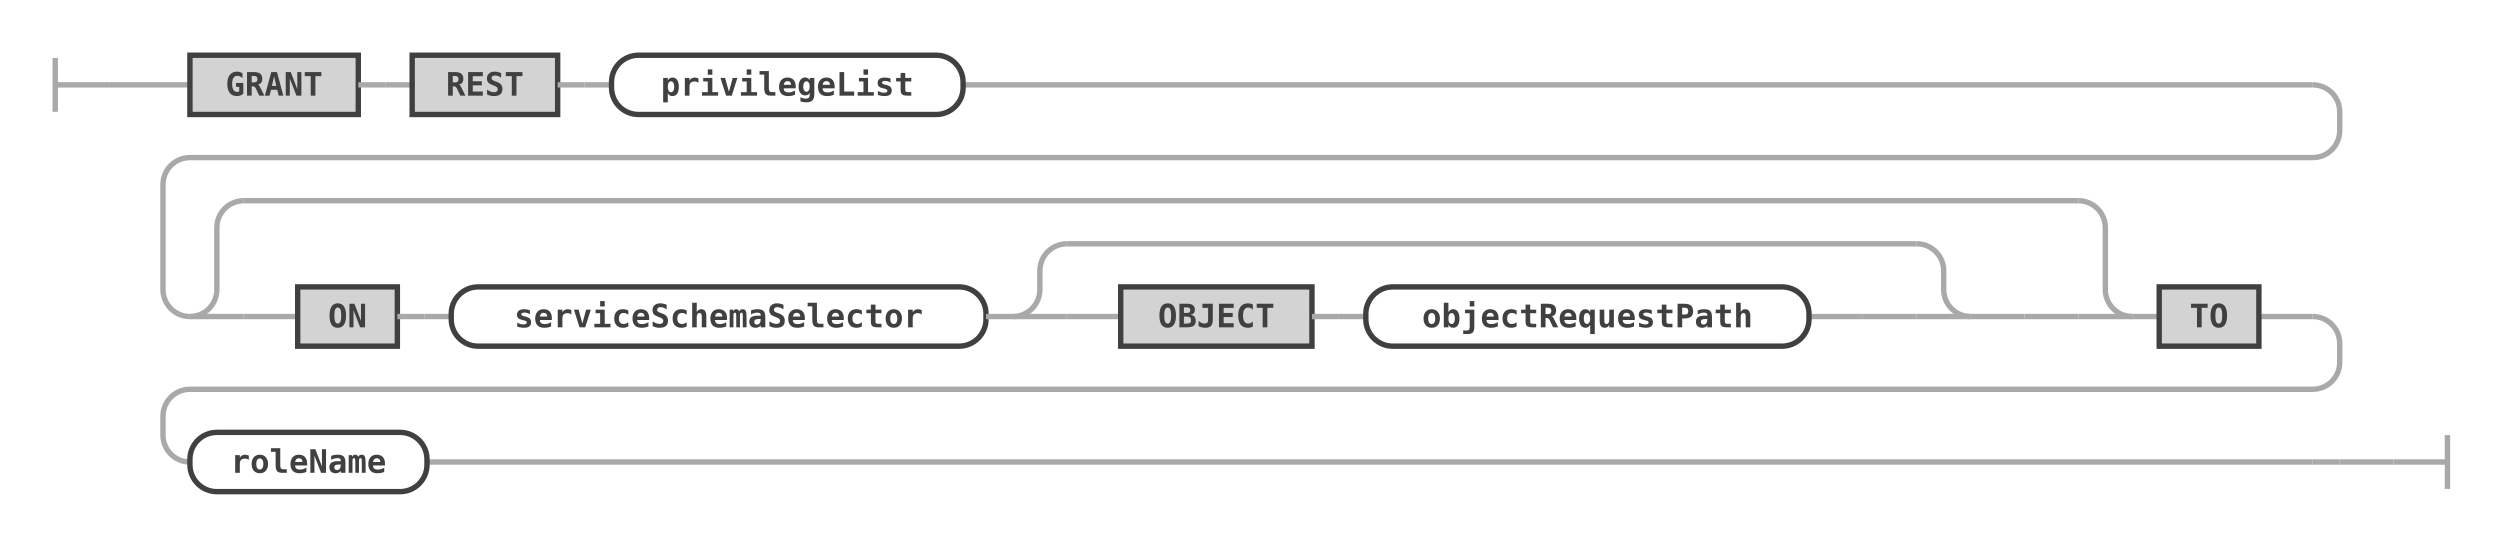
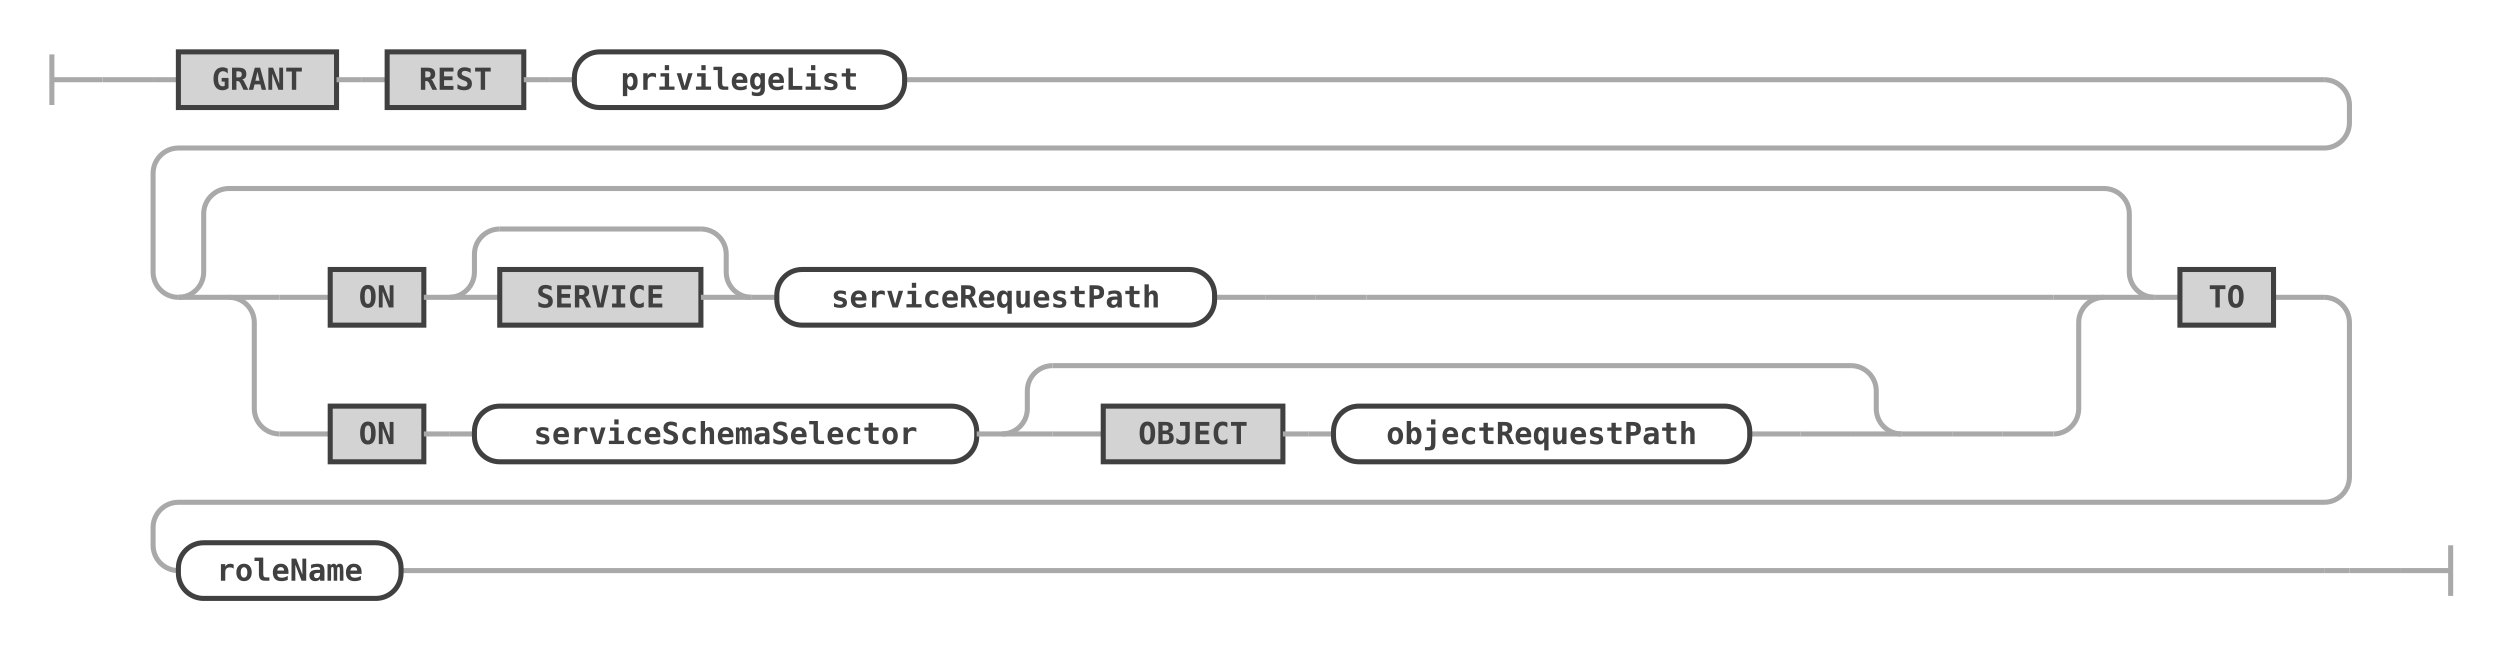
- <svg xmlns="http://www.w3.org/2000/svg" class="railroad-diagram" width="928" height="201" viewBox="0 0 928 201" id="grantRestPrivilegeStatement">
+ <svg xmlns="http://www.w3.org/2000/svg" class="railroad-diagram" width="988" height="255" viewBox="0 0 988 255" id="grantRestPrivilegeStatement">
  <g transform="translate(.5 .5)">
    <g>
      <path d="M20 21v20m0 -10h20" />
    </g>
    <g>
      <path d="M40 31h0" />
-       <path d="M888 171h0" />
+       <path d="M948 225h0" />
      <path d="M40 31h20" />
      <g>
        <path d="M60 31h0" />
        <path d="M60 31h10" />
        <g>
          <path d="M70 31h0" />
-           <path d="M357 31h501" />
+           <path d="M357 31h561" />
          <g class="terminal ">
            <path d="M70 31h0" />
            <path d="M132.5 31h0" />
            <rect x="70" y="20" width="62.5" height="22" />
            <text x="101.25" y="35">GRANT</text>
          </g>
          <path d="M132.5 31h10" />
          <path d="M142.5 31h10" />
          <g class="terminal ">
            <path d="M152.5 31h0" />
            <path d="M206.5 31h0" />
            <rect x="152.5" y="20" width="54" height="22" />
            <text x="179.5" y="35">REST</text>
          </g>
          <path d="M206.5 31h10" />
          <path d="M216.5 31h10" />
          <g class="non-terminal ">
            <path d="M226.5 31h0" />
            <path d="M357 31h0" />
            <rect x="226.5" y="20" width="130.5" height="22" rx="10" ry="10" />
            <text x="291.75" y="35">privilegeList</text>
          </g>
        </g>
-         <path d="M858 31a10 10 0 0 1 10 10v7a10 10 0 0 1 -10 10h-788a10 10 0 0 0 -10 10v39a10 10 0 0 0 10 10" />
+         <path d="M918 31a10 10 0 0 1 10 10v7a10 10 0 0 1 -10 10h-848a10 10 0 0 0 -10 10v39a10 10 0 0 0 10 10" />
        <g>
          <path d="M70 117h0" />
-           <path d="M838 117h20" />
+           <path d="M898 117h20" />
          <g>
            <path d="M70 117h0" />
-             <path d="M791 117h0" />
+             <path d="M851 117h0" />
            <path d="M70 117a10 10 0 0 0 10 -10v-23a10 10 0 0 1 10 -10" />
            <g>
-               <path d="M90 74h681" />
+               <path d="M90 74h741" />
            </g>
-             <path d="M771 74a10 10 0 0 1 10 10v23a10 10 0 0 0 10 10" />
+             <path d="M831 74a10 10 0 0 1 10 10v23a10 10 0 0 0 10 10" />
            <path d="M70 117h20" />
            <g>
              <path d="M90 117h0" />
-               <path d="M771 117h0" />
+               <path d="M831 117h0" />
              <path d="M90 117h20" />
              <g>
                <path d="M110 117h0" />
                <g>
                  <path d="M110 117h0" />
-                   <path d="M731 117h20" />
-                   <g class="terminal ">
+                   <path d="M519.5 117h20" />
+                   <g>
                    <path d="M110 117h0" />
-                     <path d="M147 117h0" />
-                     <rect x="110" y="106" width="37" height="22" />
-                     <text x="128.5" y="121">ON</text>
-                   </g>
-                   <path d="M147 117h10" />
-                   <path d="M157 117h10" />
-                   <g class="non-terminal ">
-                     <path d="M167 117h0" />
-                     <path d="M365.5 117h0" />
-                     <rect x="167" y="106" width="198.5" height="22" rx="10" ry="10" />
-                     <text x="266.25" y="121">serviceSchemaSelector</text>
-                   </g>
-                   <path d="M365.5 117h10" />
-                   <g>
-                     <path d="M375.5 117h0" />
-                     <path d="M731 117h0" />
-                     <path d="M375.5 117a10 10 0 0 0 10 -10v-7a10 10 0 0 1 10 -10" />
+                     <path d="M519.5 117h0" />
+                     <path d="M110 117h20" />
                    <g>
-                       <path d="M395.5 90h315.5" />
+                       <path d="M130 117h0" />
+                       <g>
+                         <path d="M130 117h0" />
+                         <path d="M479.5 117h20" />
+                         <g class="terminal ">
+                           <path d="M130 117h0" />
+                           <path d="M167 117h0" />
+                           <rect x="130" y="106" width="37" height="22" />
+                           <text x="148.5" y="121">ON</text>
+                         </g>
+                         <path d="M167 117h10" />
+                         <g>
+                           <path d="M177 117h0" />
+                           <path d="M296.5 117h0" />
+                           <path d="M177 117a10 10 0 0 0 10 -10v-7a10 10 0 0 1 10 -10" />
+                           <g>
+                             <path d="M197 90h79.5" />
+                           </g>
+                           <path d="M276.5 90a10 10 0 0 1 10 10v7a10 10 0 0 0 10 10" />
+                           <path d="M177 117h20" />
+                           <g class="terminal ">
+                             <path d="M197 117h0" />
+                             <path d="M276.5 117h0" />
+                             <rect x="197" y="106" width="79.5" height="22" />
+                             <text x="236.75" y="121">SERVICE</text>
+                           </g>
+                           <path d="M276.5 117h20" />
+                         </g>
+                         <path d="M296.5 117h10" />
+                         <g class="non-terminal ">
+                           <path d="M306.5 117h0" />
+                           <path d="M479.5 117h0" />
+                           <rect x="306.5" y="106" width="173" height="22" rx="10" ry="10" />
+                           <text x="393" y="121">serviceRequestPath</text>
+                         </g>
+                       </g>
+                       <path d="M499.5 117h0" />
                    </g>
-                     <path d="M711 90a10 10 0 0 1 10 10v7a10 10 0 0 0 10 10" />
-                     <path d="M375.5 117h20" />
-                     <g>
-                       <path d="M395.5 117h0" />
-                       <path d="M711 117h0" />
-                       <path d="M395.5 117h20" />
-                       <g>
-                         <path d="M415.5 117h0" />
-                         <g>
-                           <path d="M415.5 117h0" />
-                           <path d="M671 117h20" />
-                           <g class="terminal ">
-                             <path d="M415.5 117h0" />
-                             <path d="M486.5 117h0" />
-                             <rect x="415.5" y="106" width="71" height="22" />
-                             <text x="451" y="121">OBJECT</text>
-                           </g>
-                           <path d="M486.5 117h10" />
-                           <path d="M496.5 117h10" />
-                           <g class="non-terminal ">
-                             <path d="M506.5 117h0" />
-                             <path d="M671 117h0" />
-                             <rect x="506.5" y="106" width="164.5" height="22" rx="10" ry="10" />
-                             <text x="588.75" y="121">objectRequestPath</text>
-                           </g>
-                         </g>
-                         <path d="M691 117h0" />
-                       </g>
-                       <path d="M691 117h20" />
-                     </g>
-                     <path d="M711 117h20" />
+                     <path d="M499.5 117h20" />
                  </g>
                </g>
-                 <path d="M751 117h0" />
+                 <path d="M539.5 117h271.5" />
              </g>
-               <path d="M751 117h20" />
+               <path d="M811 117h20" />
+               <path d="M90 117a10 10 0 0 1 10 10v34a10 10 0 0 0 10 10" />
+               <g>
+                 <path d="M110 171h0" />
+                 <g>
+                   <path d="M110 171h0" />
+                   <path d="M791 171h20" />
+                   <g>
+                     <path d="M110 171h0" />
+                     <path d="M791 171h0" />
+                     <path d="M110 171h20" />
+                     <g>
+                       <path d="M130 171h0" />
+                       <g>
+                         <path d="M130 171h0" />
+                         <path d="M751 171h20" />
+                         <g class="terminal ">
+                           <path d="M130 171h0" />
+                           <path d="M167 171h0" />
+                           <rect x="130" y="160" width="37" height="22" />
+                           <text x="148.5" y="175">ON</text>
+                         </g>
+                         <path d="M167 171h10" />
+                         <path d="M177 171h10" />
+                         <g class="non-terminal ">
+                           <path d="M187 171h0" />
+                           <path d="M385.5 171h0" />
+                           <rect x="187" y="160" width="198.5" height="22" rx="10" ry="10" />
+                           <text x="286.25" y="175">serviceSchemaSelector</text>
+                         </g>
+                         <path d="M385.5 171h10" />
+                         <g>
+                           <path d="M395.5 171h0" />
+                           <path d="M751 171h0" />
+                           <path d="M395.5 171a10 10 0 0 0 10 -10v-7a10 10 0 0 1 10 -10" />
+                           <g>
+                             <path d="M415.5 144h315.5" />
+                           </g>
+                           <path d="M731 144a10 10 0 0 1 10 10v7a10 10 0 0 0 10 10" />
+                           <path d="M395.5 171h20" />
+                           <g>
+                             <path d="M415.5 171h0" />
+                             <path d="M731 171h0" />
+                             <path d="M415.5 171h20" />
+                             <g>
+                               <path d="M435.5 171h0" />
+                               <g>
+                                 <path d="M435.5 171h0" />
+                                 <path d="M691 171h20" />
+                                 <g class="terminal ">
+                                   <path d="M435.5 171h0" />
+                                   <path d="M506.5 171h0" />
+                                   <rect x="435.5" y="160" width="71" height="22" />
+                                   <text x="471" y="175">OBJECT</text>
+                                 </g>
+                                 <path d="M506.5 171h10" />
+                                 <path d="M516.5 171h10" />
+                                 <g class="non-terminal ">
+                                   <path d="M526.5 171h0" />
+                                   <path d="M691 171h0" />
+                                   <rect x="526.5" y="160" width="164.5" height="22" rx="10" ry="10" />
+                                   <text x="608.75" y="175">objectRequestPath</text>
+                                 </g>
+                               </g>
+                               <path d="M711 171h0" />
+                             </g>
+                             <path d="M711 171h20" />
+                           </g>
+                           <path d="M731 171h20" />
+                         </g>
+                       </g>
+                       <path d="M771 171h0" />
+                     </g>
+                     <path d="M771 171h20" />
+                   </g>
+                 </g>
+                 <path d="M811 171h0" />
+               </g>
+               <path d="M811 171a10 10 0 0 0 10 -10v-34a10 10 0 0 1 10 -10" />
            </g>
-             <path d="M771 117h20" />
-           </g>
-           <path d="M791 117h10" />
+             <path d="M831 117h20" />
+           </g>
+           <path d="M851 117h10" />
          <g class="terminal ">
-             <path d="M801 117h0" />
-             <path d="M838 117h0" />
-             <rect x="801" y="106" width="37" height="22" />
-             <text x="819.5" y="121">TO</text>
+             <path d="M861 117h0" />
+             <path d="M898 117h0" />
+             <rect x="861" y="106" width="37" height="22" />
+             <text x="879.5" y="121">TO</text>
          </g>
        </g>
-         <path d="M858 117a10 10 0 0 1 10 10v7a10 10 0 0 1 -10 10h-788a10 10 0 0 0 -10 10v7a10 10 0 0 0 10 10" />
+         <path d="M918 117a10 10 0 0 1 10 10v61a10 10 0 0 1 -10 10h-848a10 10 0 0 0 -10 10v7a10 10 0 0 0 10 10" />
        <g>
-           <path d="M70 171h0" />
-           <path d="M158 171h700" />
+           <path d="M70 225h0" />
+           <path d="M158 225h760" />
          <g class="non-terminal ">
-             <path d="M70 171h0" />
-             <path d="M158 171h0" />
-             <rect x="70" y="160" width="88" height="22" rx="10" ry="10" />
-             <text x="114" y="175">roleName</text>
+             <path d="M70 225h0" />
+             <path d="M158 225h0" />
+             <rect x="70" y="214" width="88" height="22" rx="10" ry="10" />
+             <text x="114" y="229">roleName</text>
          </g>
        </g>
-         <path d="M858 171h10" />
-         <path d="M868 171h0" />
+         <path d="M918 225h10" />
+         <path d="M928 225h0" />
      </g>
-       <path d="M868 171h20" />
+       <path d="M928 225h20" />
    </g>
-     <path d="M 888 171 h 20 m 0 -10 v 20" />
+     <path d="M 948 225 h 20 m 0 -10 v 20" />
  </g>
  <defs>
    <style type="text/css">
svg.railroad-diagram path { stroke-width: 2; stroke: darkgray; fill: rgba(0, 0, 0, 0); }svg.railroad-diagram text { font: bold 12px Hack, "Source Code Pro", monospace; text-anchor: middle; fill: #404040; }svg.railroad-diagram text.comment { font: italic 10px Hack, "Source Code Pro", monospace; fill: #404040; }svg.railroad-diagram g.terminal rect { stroke-width: 2; stroke: #404040; fill: rgba(200, 200, 200, 0.8); }svg.railroad-diagram g.non-terminal rect { stroke-width: 2; stroke: #404040; fill: rgba(255, 255, 255, 1); }svg.railroad-diagram text.diagram-text { font-size: 12px Hack, "Source Code Pro", monospace; fill: red; }svg.railroad-diagram path.diagram-text { stroke-width: 1; stroke: red; fill: red; cursor: help; }
 
</style>
  </defs>
</svg>
